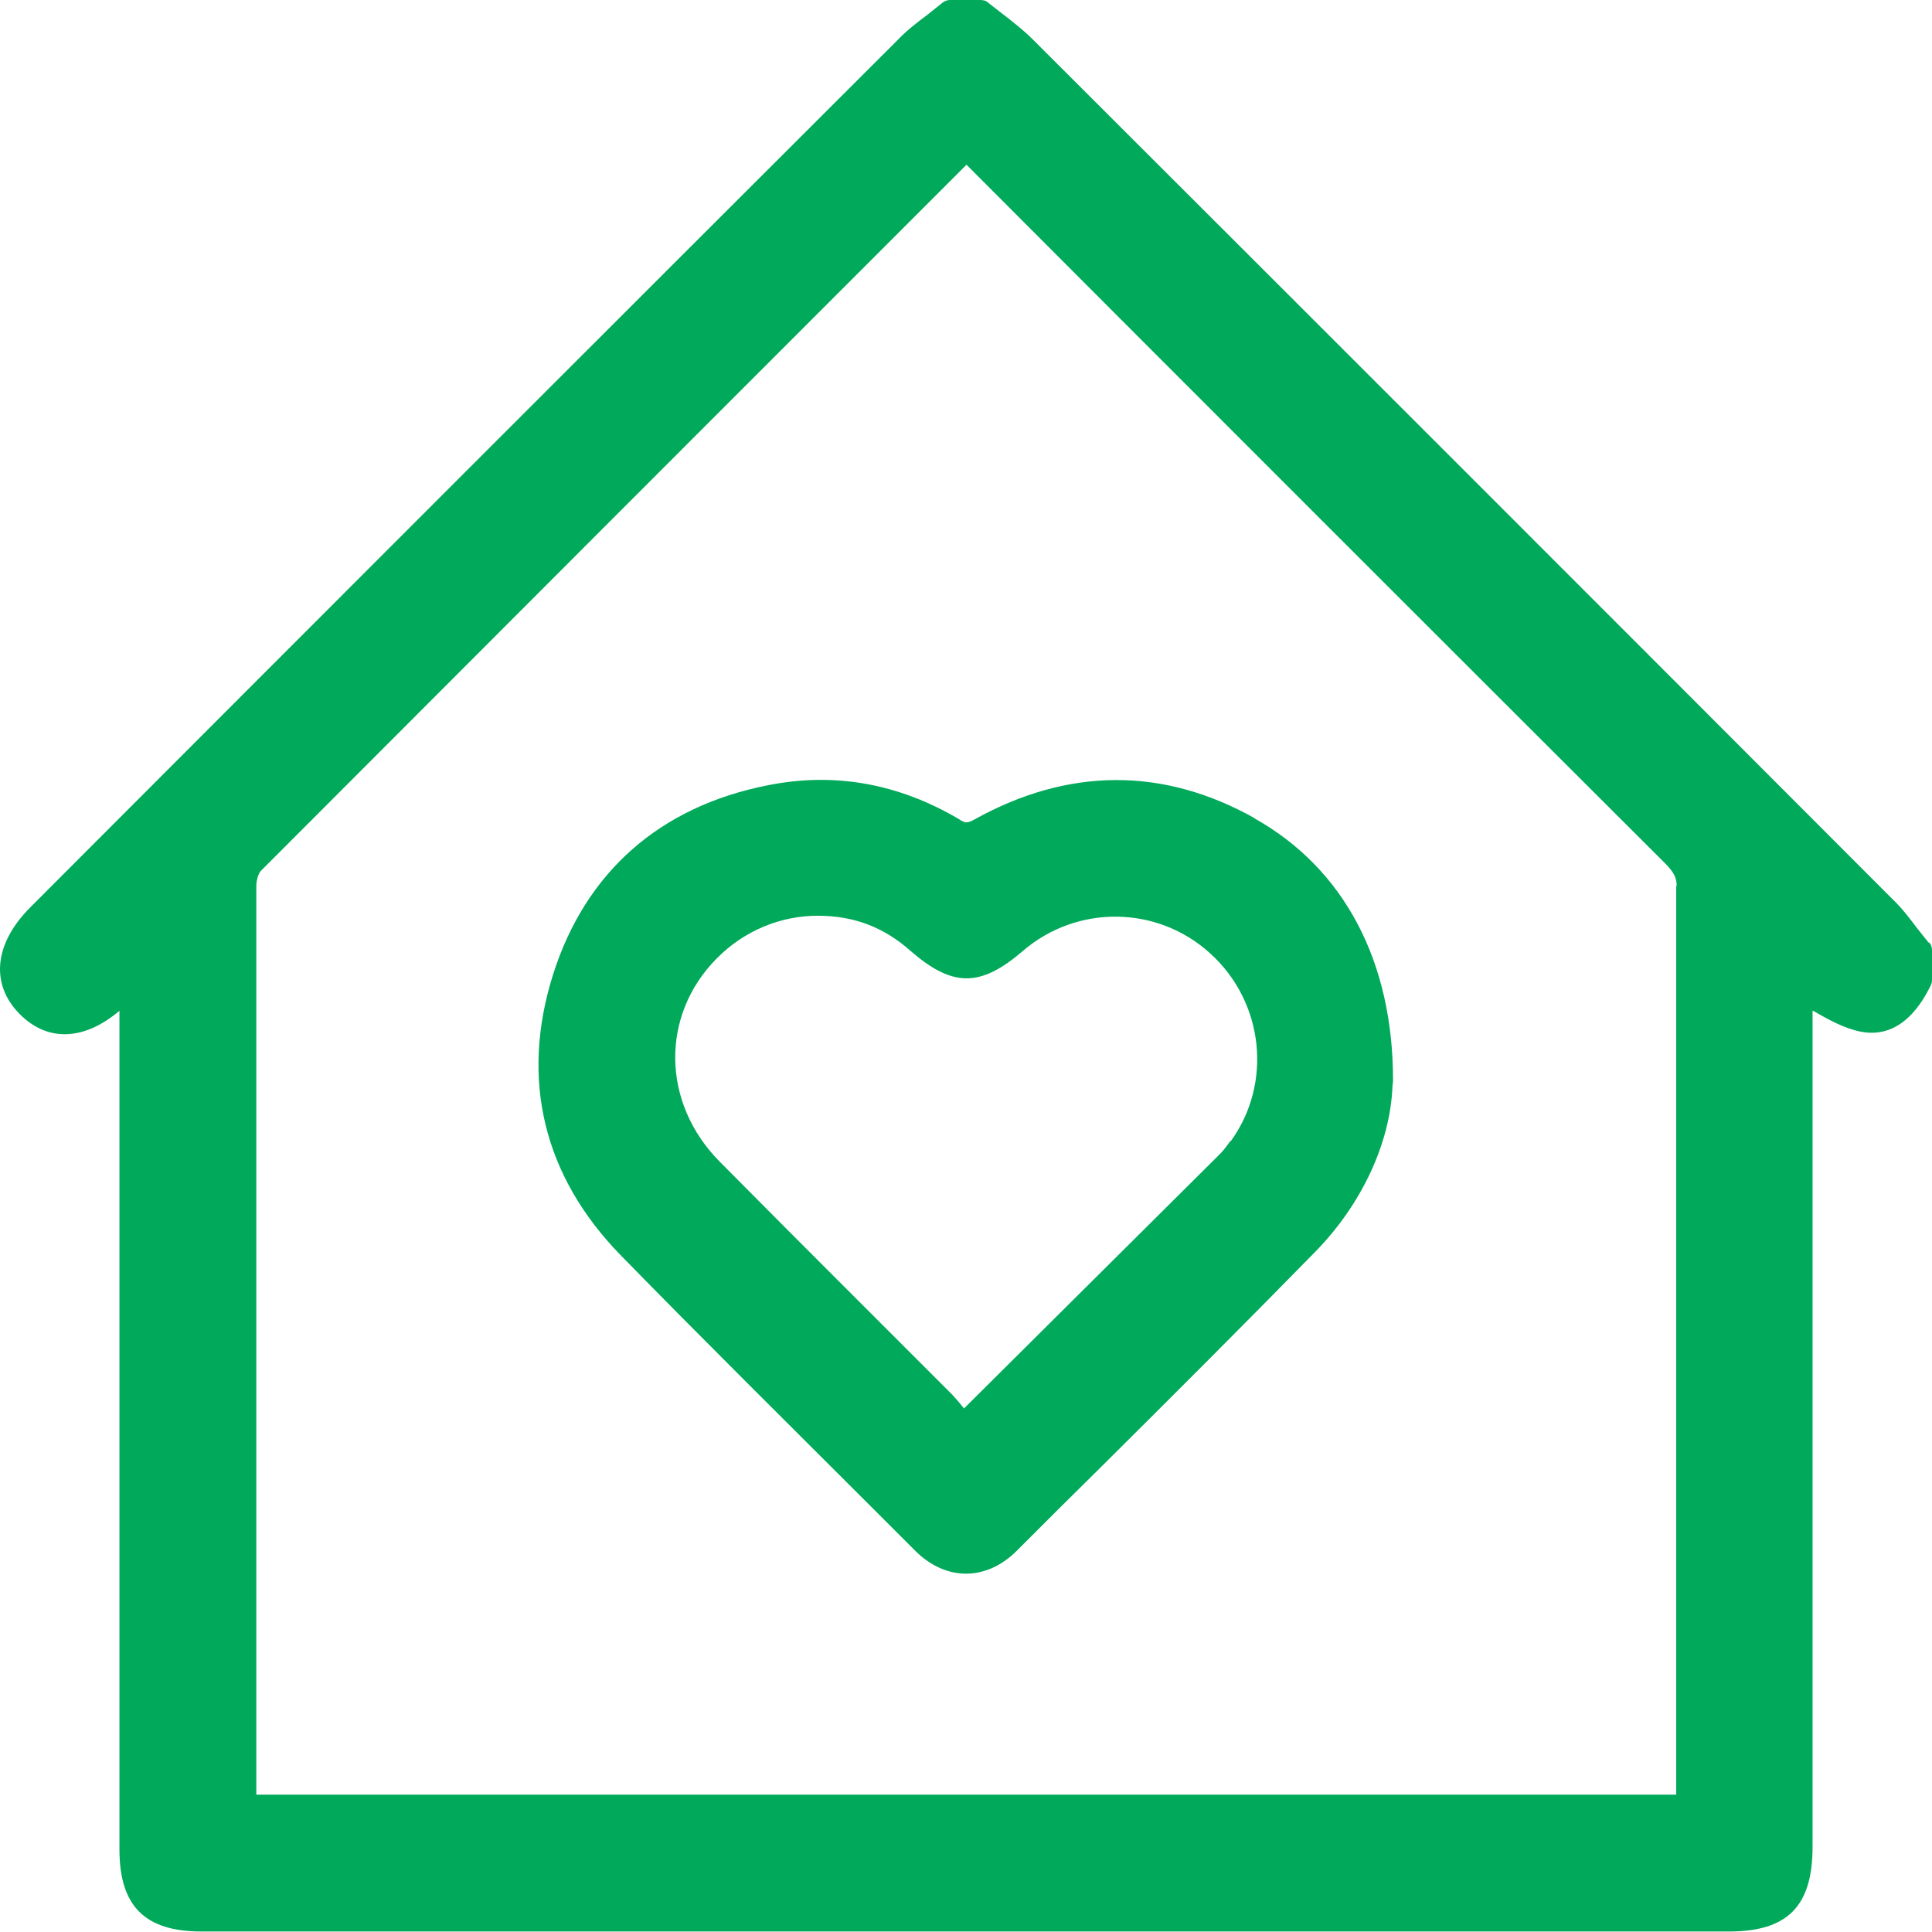
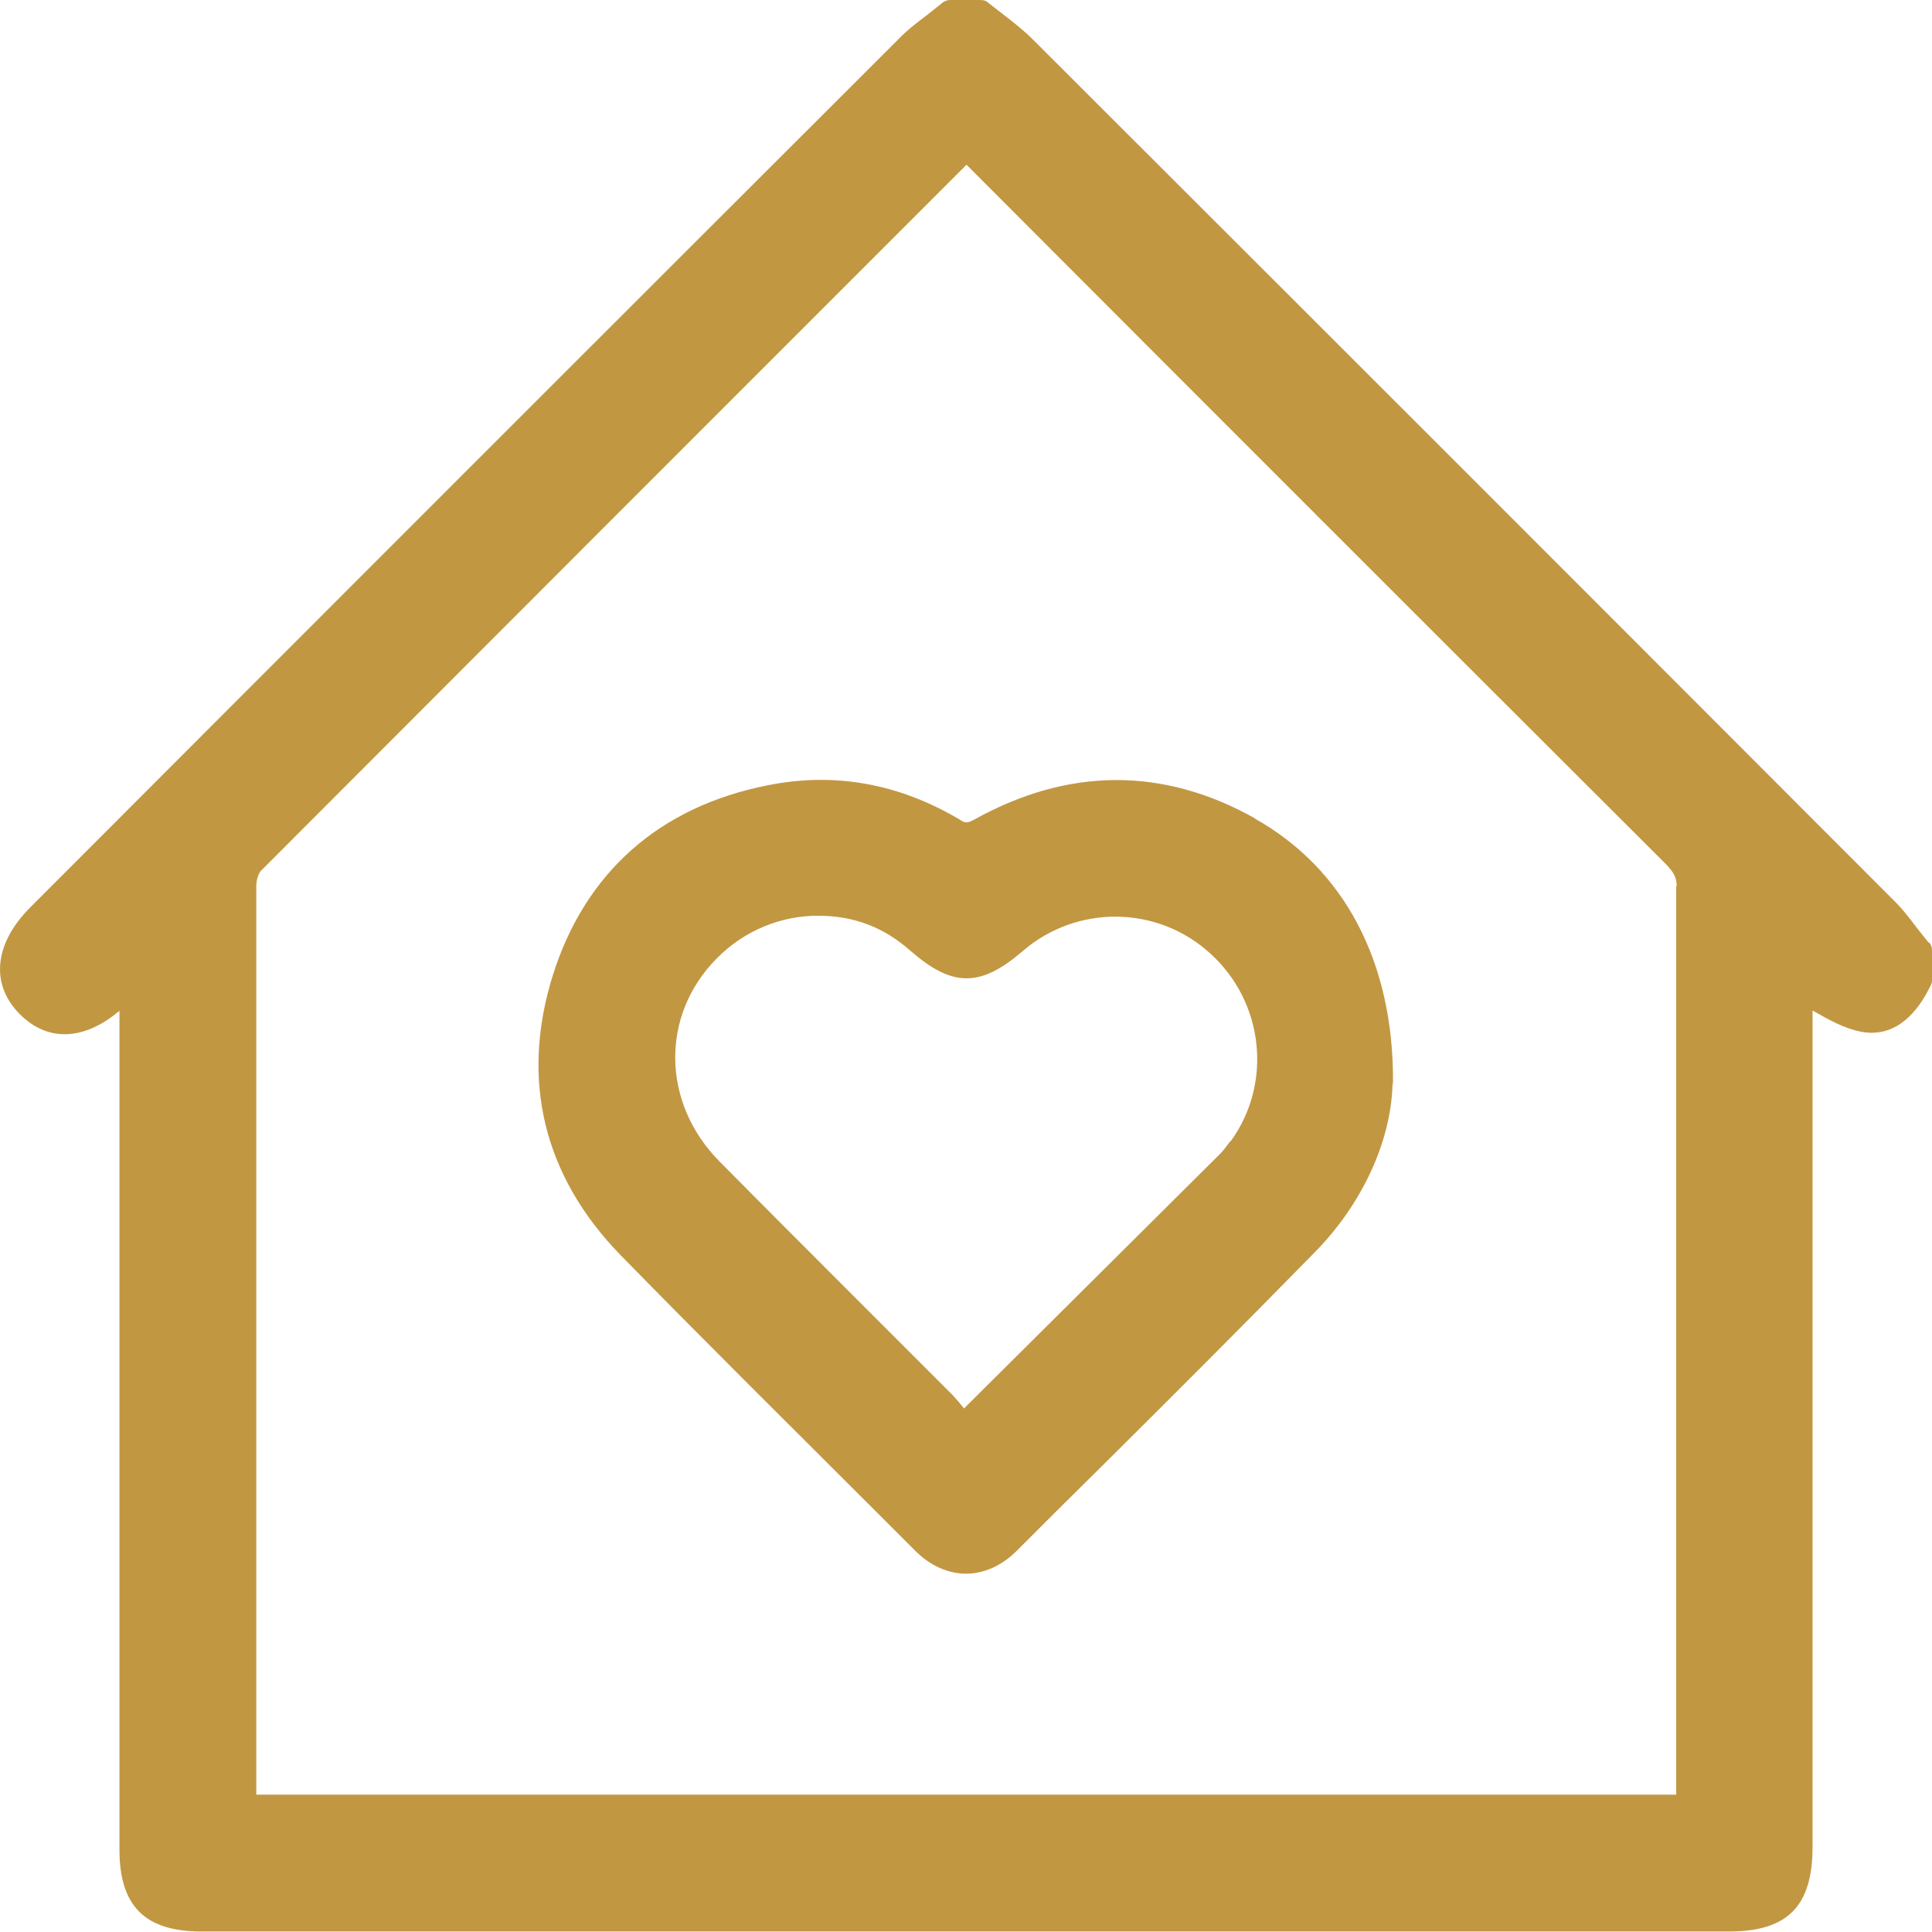
- <svg xmlns="http://www.w3.org/2000/svg" version="1.1" viewBox="0 0 388.2 388.2">
+ <svg xmlns="http://www.w3.org/2000/svg" id="Layer_1" version="1.1" viewBox="0 0 388.2 388.2">
  <defs>
    <style>
-       .cls-1 {
-         fill: #01a95b;
+       .st0 {
+         fill: #c29742;
      }
    </style>
  </defs>
-   <g>
-     <g id="Layer_1">
-       <g>
-         <path class="cls-1" d="M387.6,189.5c-.8-1-1.6-2-2.4-3-1.5-2-3.1-4.1-5-5.9-57.2-57.3-115.3-115.4-172.6-172.6-2-2-4.2-3.7-6.4-5.4-.9-.7-1.8-1.4-2.7-2.1-.4-.4-1-.5-1.6-.5h-6c-.6,0-1.1.2-1.6.6-1,.8-2,1.6-3,2.4-2,1.5-4.1,3.1-5.9,5C122.6,65.7,63.9,124.4,6.1,182.3c-7.3,7.3-8.1,15.5-2.1,21.5,5.6,5.6,12.9,5.3,20-.7v168.5c0,11.4,5.1,16.5,16.5,16.5h306.9c11.8,0,16.8-5.1,16.8-17v-168s0,0,.1,0c3,1.7,6.1,3.5,9.6,4.2,8.3,1.6,12.5-6.2,14-9.2.2-.4.3-.8.3-1.2v-6c0-.6-.2-1.1-.6-1.6ZM336.8,178v182.6H51.5v-182.6c0-1.2.5-2.7,1-3.1,47.2-47.3,95.2-95.3,141.7-141.8.4.4.8.8,1.2,1.2,46.2,46.3,93.1,93.2,139.4,139.4,1.5,1.6,2.1,2.6,2.1,4.4Z" />
-         <path class="cls-1" d="M252.1,164.4c-18.4-10.3-37.4-10.2-56.2.2-1.6.9-2,.8-3.2,0-12.2-7.2-25.1-9.5-38.5-6.8-21.7,4.3-36.6,17.5-43.1,38.1-6.6,21-1.9,40.4,13.6,56.3,16.7,17.1,34,34.2,50.7,50.9l8.5,8.5c3.1,3.1,6.7,4.6,10.2,4.6s7.1-1.5,10.2-4.6c5.7-5.7,11.4-11.4,17.2-17.1,14.1-14,28.6-28.5,42.8-43,9.3-9.5,15.1-21.9,15.5-33.4,0-.2.1-.5.1-.8.1-24-9.8-42.8-27.9-52.9ZM247.2,229.3c-.2.3-.4.5-.6.8-.5.7-1,1.3-1.6,1.9-16.9,16.8-33.7,33.5-51.3,51-.7-.9-1.5-1.8-2.3-2.7-6.7-6.7-13.4-13.4-20.1-20.1-8.8-8.8-17.8-17.8-26.7-26.8-11.7-11.8-11.9-29.4-.6-40.8,5.6-5.7,13-8.6,20.3-8.6s13.3,2.3,18.7,7.1c8.4,7.3,14,7.3,22.5,0,10.9-9.4,27.1-9.2,37.7.5,10.8,9.8,12.5,26.1,4.1,37.7Z" />
-       </g>
+   <g id="Layer_11" data-name="Layer_1">
+     <g>
+       <path class="st0" d="M387.6,189.5c-.8-1-1.6-2-2.4-3-1.5-2-3.1-4.1-5-5.9-57.2-57.3-115.3-115.4-172.6-172.6-2-2-4.2-3.7-6.4-5.4-.9-.7-1.8-1.4-2.7-2.1-.4-.4-1-.5-1.6-.5h-6c-.6,0-1.1.2-1.6.6-1,.8-2,1.6-3,2.4-2,1.5-4.1,3.1-5.9,5C122.6,65.7,63.9,124.4,6.1,182.3c-7.3,7.3-8.1,15.5-2.1,21.5,5.6,5.6,12.9,5.3,20-.7v168.5c0,11.4,5.1,16.5,16.5,16.5h306.9c11.8,0,16.8-5.1,16.8-17v-168h.1c3,1.7,6.1,3.5,9.6,4.2,8.3,1.6,12.5-6.2,14-9.2.2-.4.3-.8.3-1.2v-6c0-.6-.2-1.1-.6-1.6v.2ZM336.8,178v182.6H51.5v-182.6c0-1.2.5-2.7,1-3.1,47.2-47.3,95.2-95.3,141.7-141.8.4.4.8.8,1.2,1.2,46.2,46.3,93.1,93.2,139.4,139.4,1.5,1.6,2.1,2.6,2.1,4.4h-.1Z" />
+       <path class="st0" d="M252.1,164.4c-18.4-10.3-37.4-10.2-56.2.2-1.6.9-2,.8-3.2,0-12.2-7.2-25.1-9.5-38.5-6.8-21.7,4.3-36.6,17.5-43.1,38.1-6.6,21-1.9,40.4,13.6,56.3,16.7,17.1,34,34.2,50.7,50.9l8.5,8.5c3.1,3.1,6.7,4.6,10.2,4.6s7.1-1.5,10.2-4.6c5.7-5.7,11.4-11.4,17.2-17.1,14.1-14,28.6-28.5,42.8-43,9.3-9.5,15.1-21.9,15.5-33.4,0-.2.1-.5.1-.8.1-24-9.8-42.8-27.9-52.9h.1ZM247.2,229.3c-.2.3-.4.5-.6.8-.5.7-1,1.3-1.6,1.9-16.9,16.8-33.7,33.5-51.3,51-.7-.9-1.5-1.8-2.3-2.7-6.7-6.7-13.4-13.4-20.1-20.1s-17.8-17.8-26.7-26.8c-11.7-11.8-11.9-29.4-.6-40.8,5.6-5.7,13-8.6,20.3-8.6s13.3,2.3,18.7,7.1c8.4,7.3,14,7.3,22.5,0,10.9-9.4,27.1-9.2,37.7.5,10.8,9.8,12.5,26.1,4.1,37.7h0Z" />
    </g>
  </g>
</svg>
